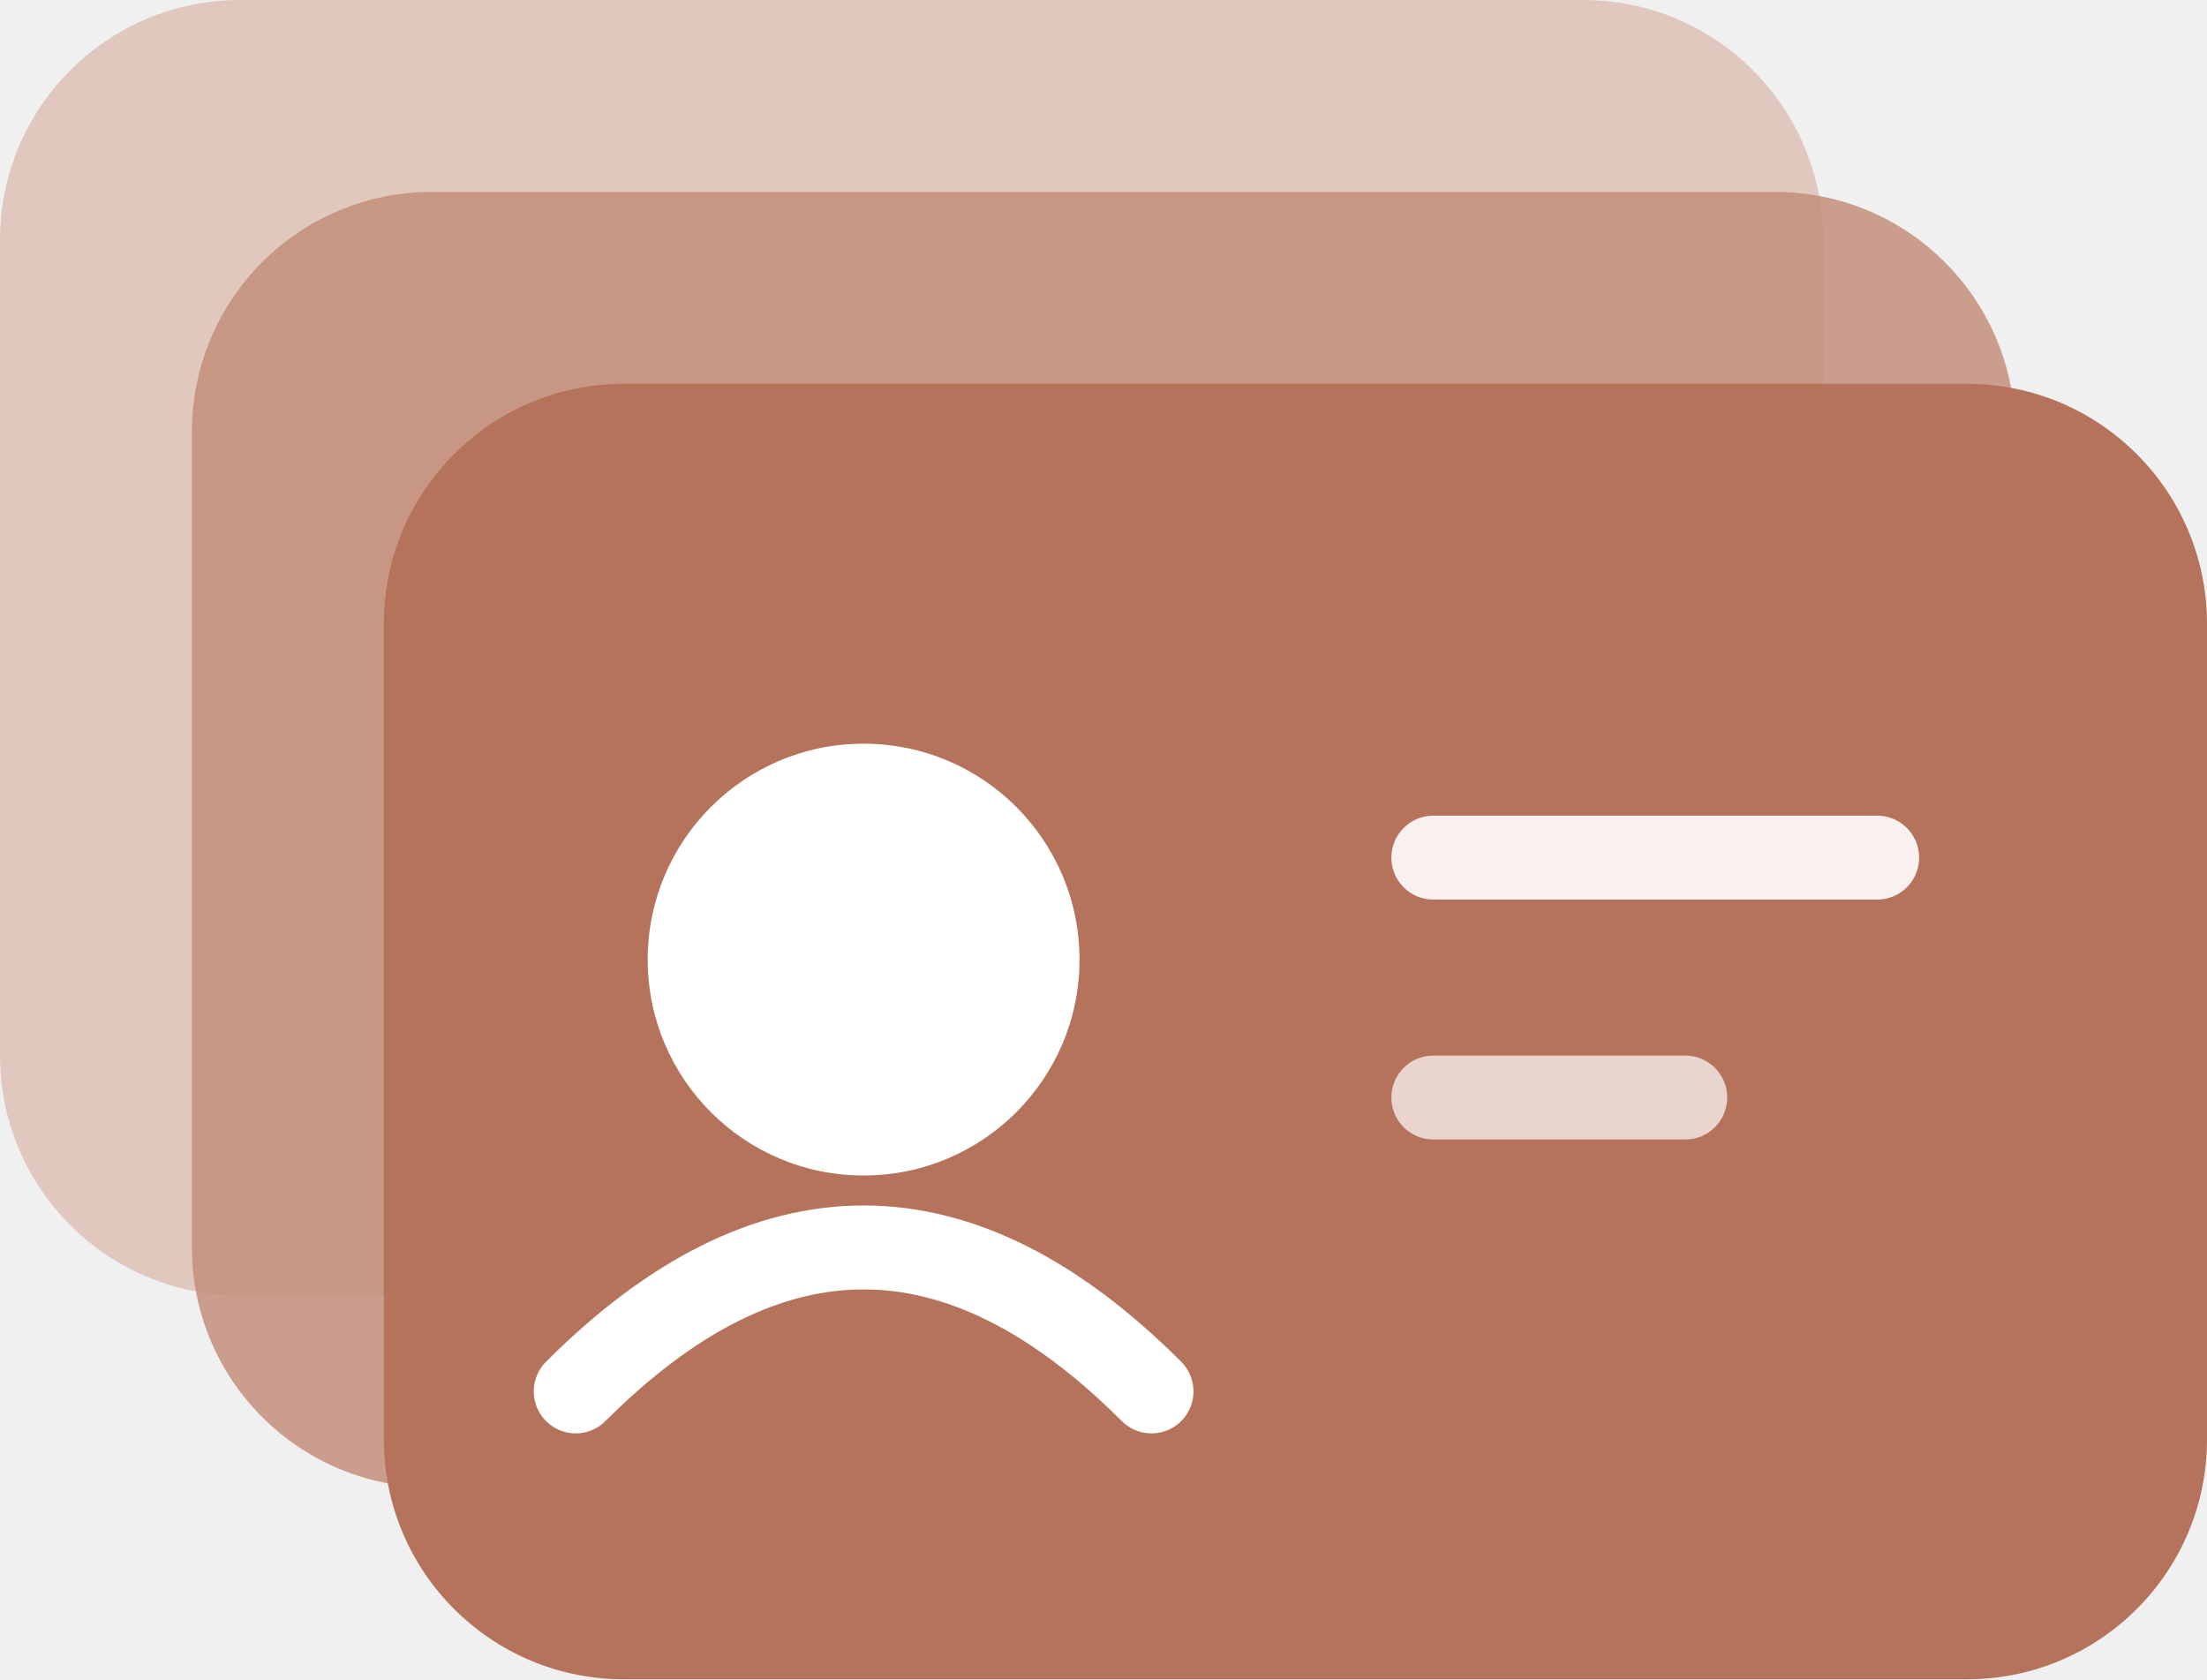
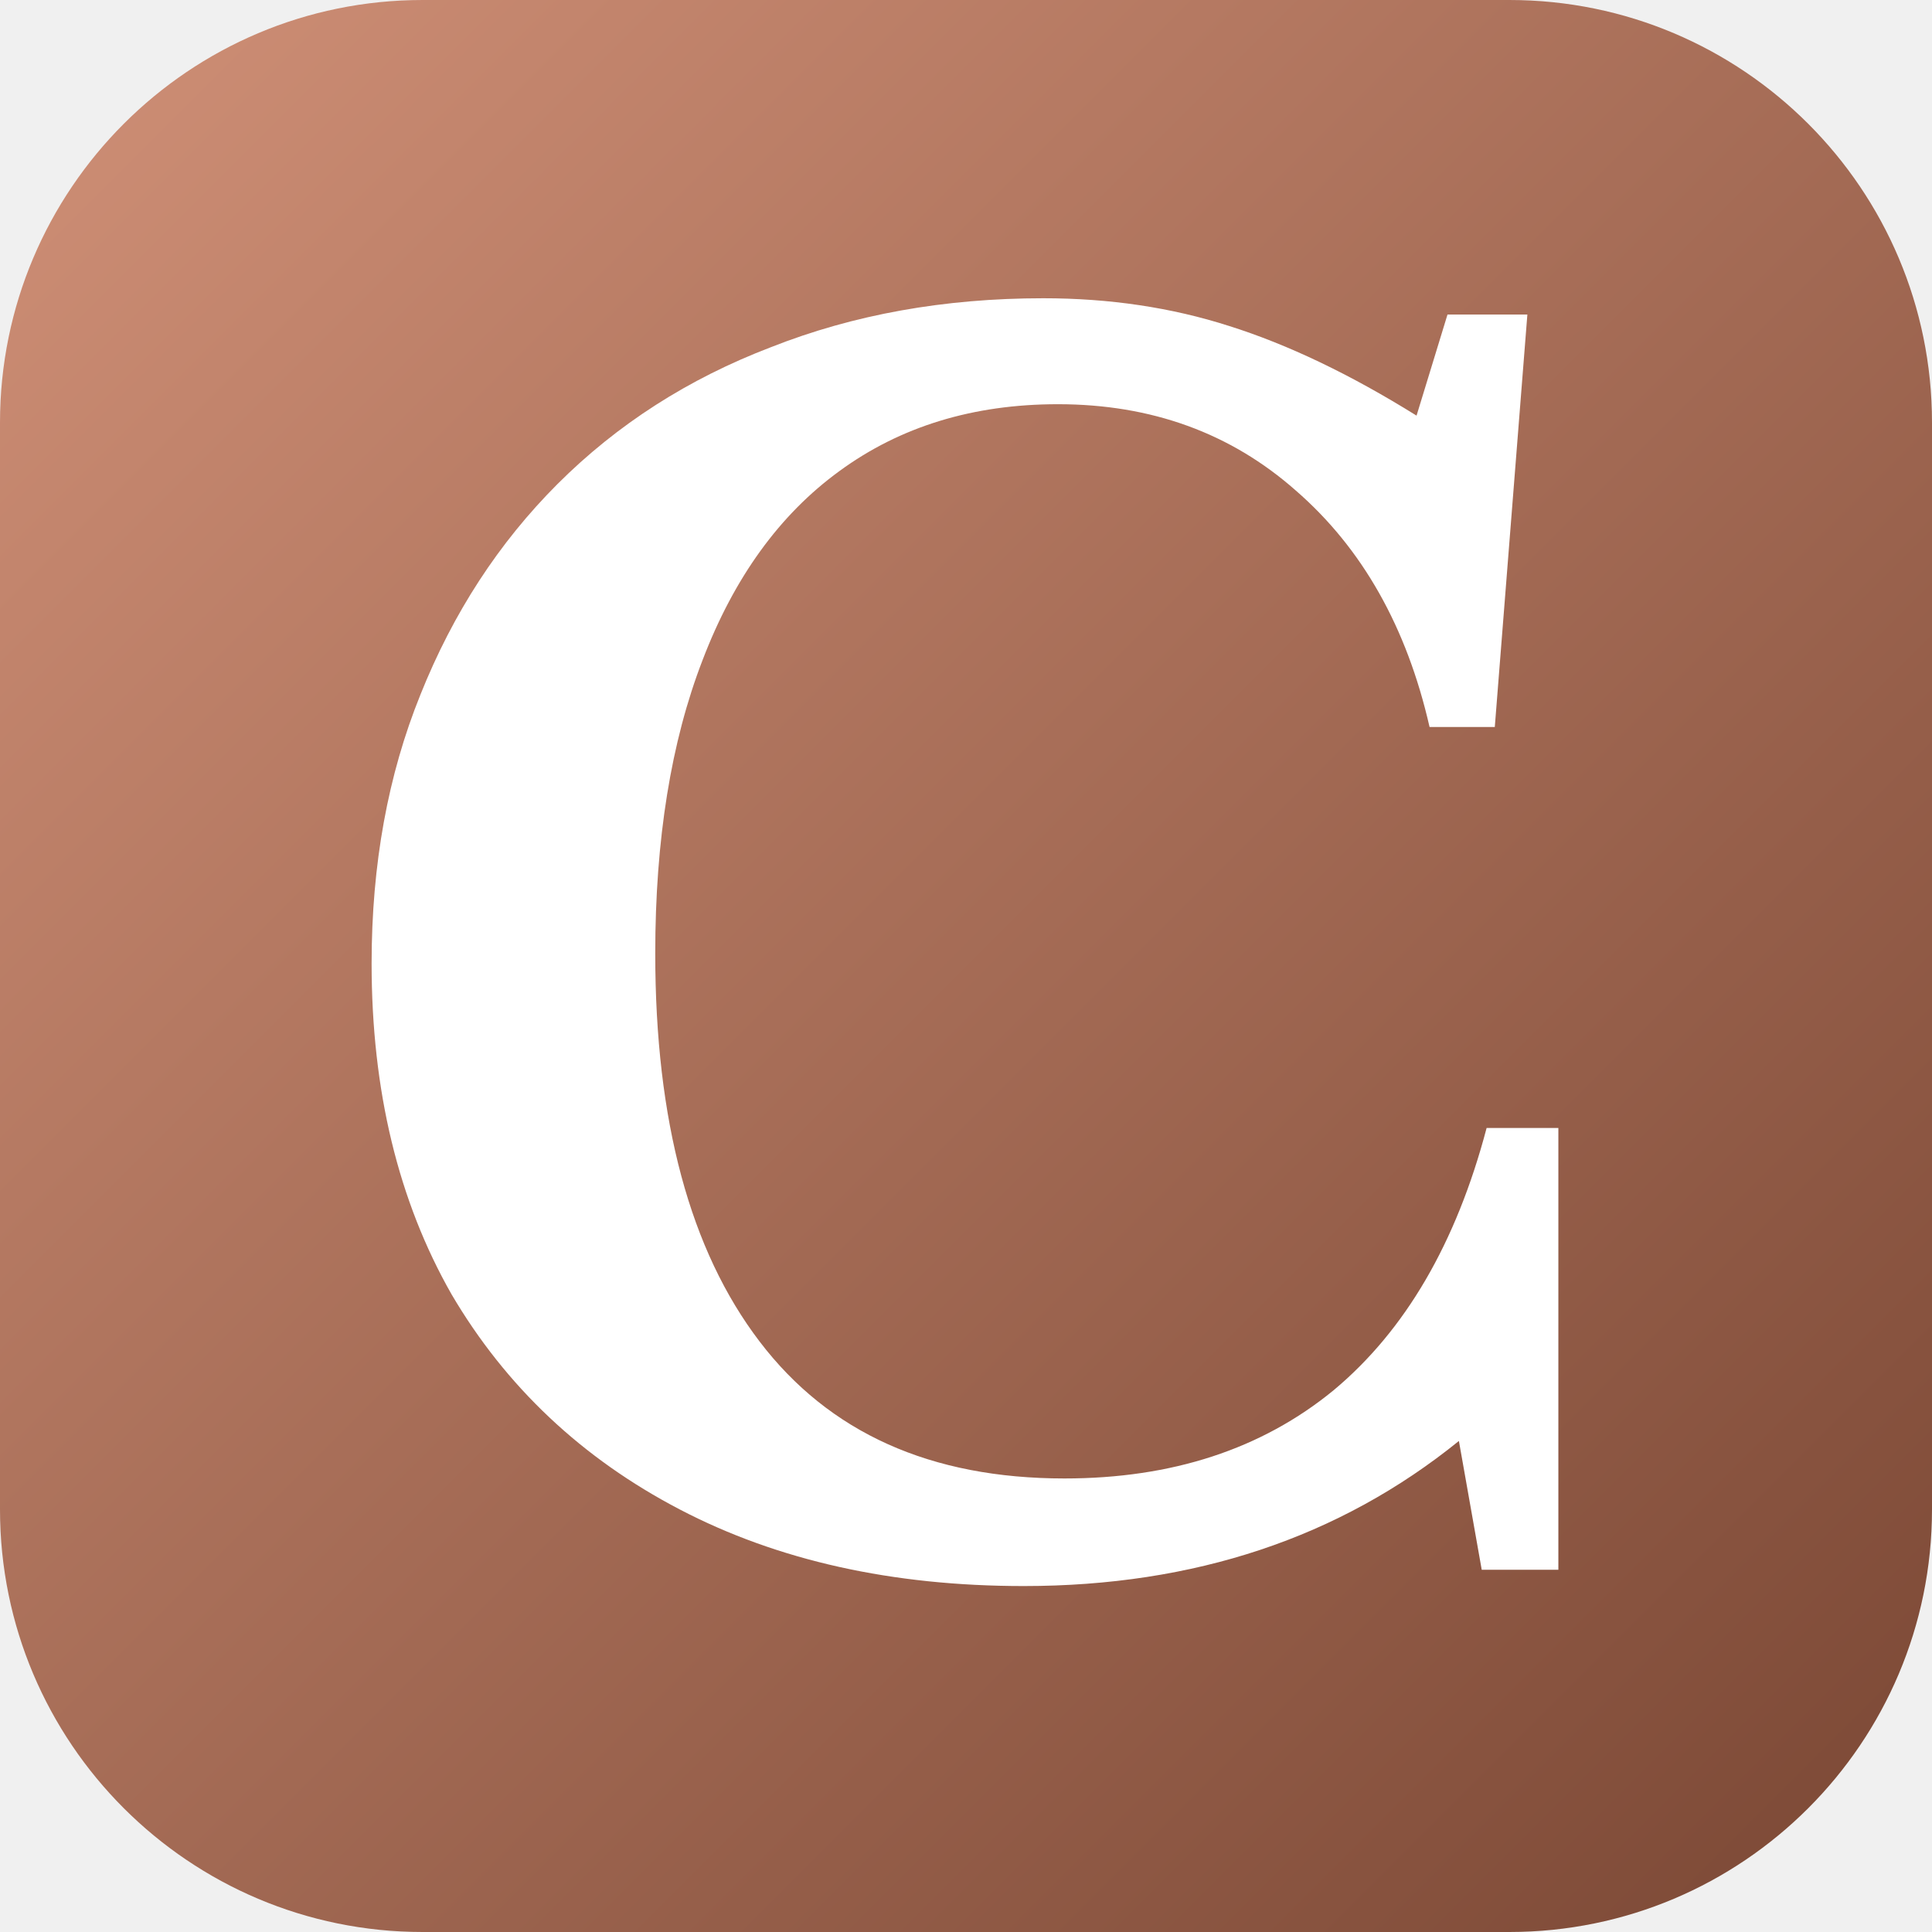
- <svg xmlns="http://www.w3.org/2000/svg" width="92" height="70" viewBox="0 0 92 70" fill="none">
-   <path opacity="0.55" d="M66 0H10C4.477 0 0 4.477 0 10V44C0 49.523 4.477 54 10 54H66C71.523 54 76 49.523 76 44V10C76 4.477 71.523 0 66 0Z" fill="#D4A898" />
-   <path opacity="0.85" d="M74 8H18C12.477 8 8 12.477 8 18V52C8 57.523 12.477 62 18 62H74C79.523 62 84 57.523 84 52V18C84 12.477 79.523 8 74 8Z" fill="#C48E7A" />
-   <path d="M82 16H26C20.477 16 16 20.477 16 26V60C16 65.523 20.477 70 26 70H82C87.523 70 92 65.523 92 60V26C92 20.477 87.523 16 82 16Z" fill="#B5735C" />
-   <path d="M36 49C40.971 49 45 44.971 45 40C45 35.029 40.971 31 36 31C31.029 31 27 35.029 27 40C27 44.971 31.029 49 36 49Z" fill="white" />
-   <path d="M24 58C32 50 40 50 48 58" stroke="white" stroke-width="3.5" stroke-linecap="round" />
-   <path opacity="0.9" d="M78.25 34H59.75C58.783 34 58 34.783 58 35.75C58 36.717 58.783 37.5 59.75 37.5H78.25C79.216 37.5 80 36.717 80 35.75C80 34.783 79.216 34 78.25 34Z" fill="white" />
-   <path opacity="0.7" d="M70.25 44H59.75C58.783 44 58 44.783 58 45.75C58 46.717 58.783 47.5 59.75 47.5H70.25C71.216 47.5 72 46.717 72 45.75C72 44.783 71.216 44 70.25 44Z" fill="white" />
+ <svg xmlns="http://www.w3.org/2000/svg" width="64" height="64" viewBox="0 0 64 64" fill="none">
+   <g clip-path="url(#clip0_545_2)">
+     <path d="M50 0H14C6.268 0 0 6.268 0 14V50C0 57.732 6.268 64 14 64H50C57.732 64 64 57.732 64 50V14C64 6.268 57.732 0 50 0Z" fill="url(#paint0_linear_545_2)" />
+     <path d="M46.925 13.768L47.95 10.42H50.596L49.517 24.082H47.356C46.6 20.77 45.124 18.16 42.928 16.252C40.769 14.344 38.141 13.39 35.044 13.39C32.236 13.39 29.825 14.128 27.808 15.604C25.828 17.044 24.317 19.132 23.273 21.868C22.229 24.568 21.706 27.808 21.706 31.588C21.706 37.132 22.858 41.416 25.163 44.44C27.466 47.464 30.832 48.976 35.261 48.976C38.825 48.976 41.794 48.004 44.17 46.06C46.547 44.08 48.239 41.182 49.246 37.366H51.623V52H49.084L48.328 47.734C44.368 50.938 39.562 52.54 33.91 52.54C29.555 52.54 25.756 51.694 22.517 50.002C19.276 48.31 16.756 45.934 14.957 42.874C13.193 39.778 12.31 36.124 12.31 31.912C12.31 28.636 12.851 25.666 13.931 23.002C15.011 20.302 16.523 17.98 18.466 16.036C20.447 14.056 22.805 12.544 25.541 11.5C28.276 10.42 31.282 9.88 34.559 9.88C36.755 9.88 38.806 10.186 40.715 10.798C42.658 11.41 44.728 12.4 46.925 13.768Z" fill="white" />
+   </g>
+   <defs>
+     <linearGradient id="paint0_linear_545_2" x1="0" y1="0" x2="64" y2="64" gradientUnits="userSpaceOnUse">
+       <stop stop-color="#D09077" />
+       <stop offset="1" stop-color="#7A4734" />
+     </linearGradient>
+     <clipPath id="clip0_545_2">
+       <rect width="64" height="64" fill="white" />
+     </clipPath>
+   </defs>
</svg>
